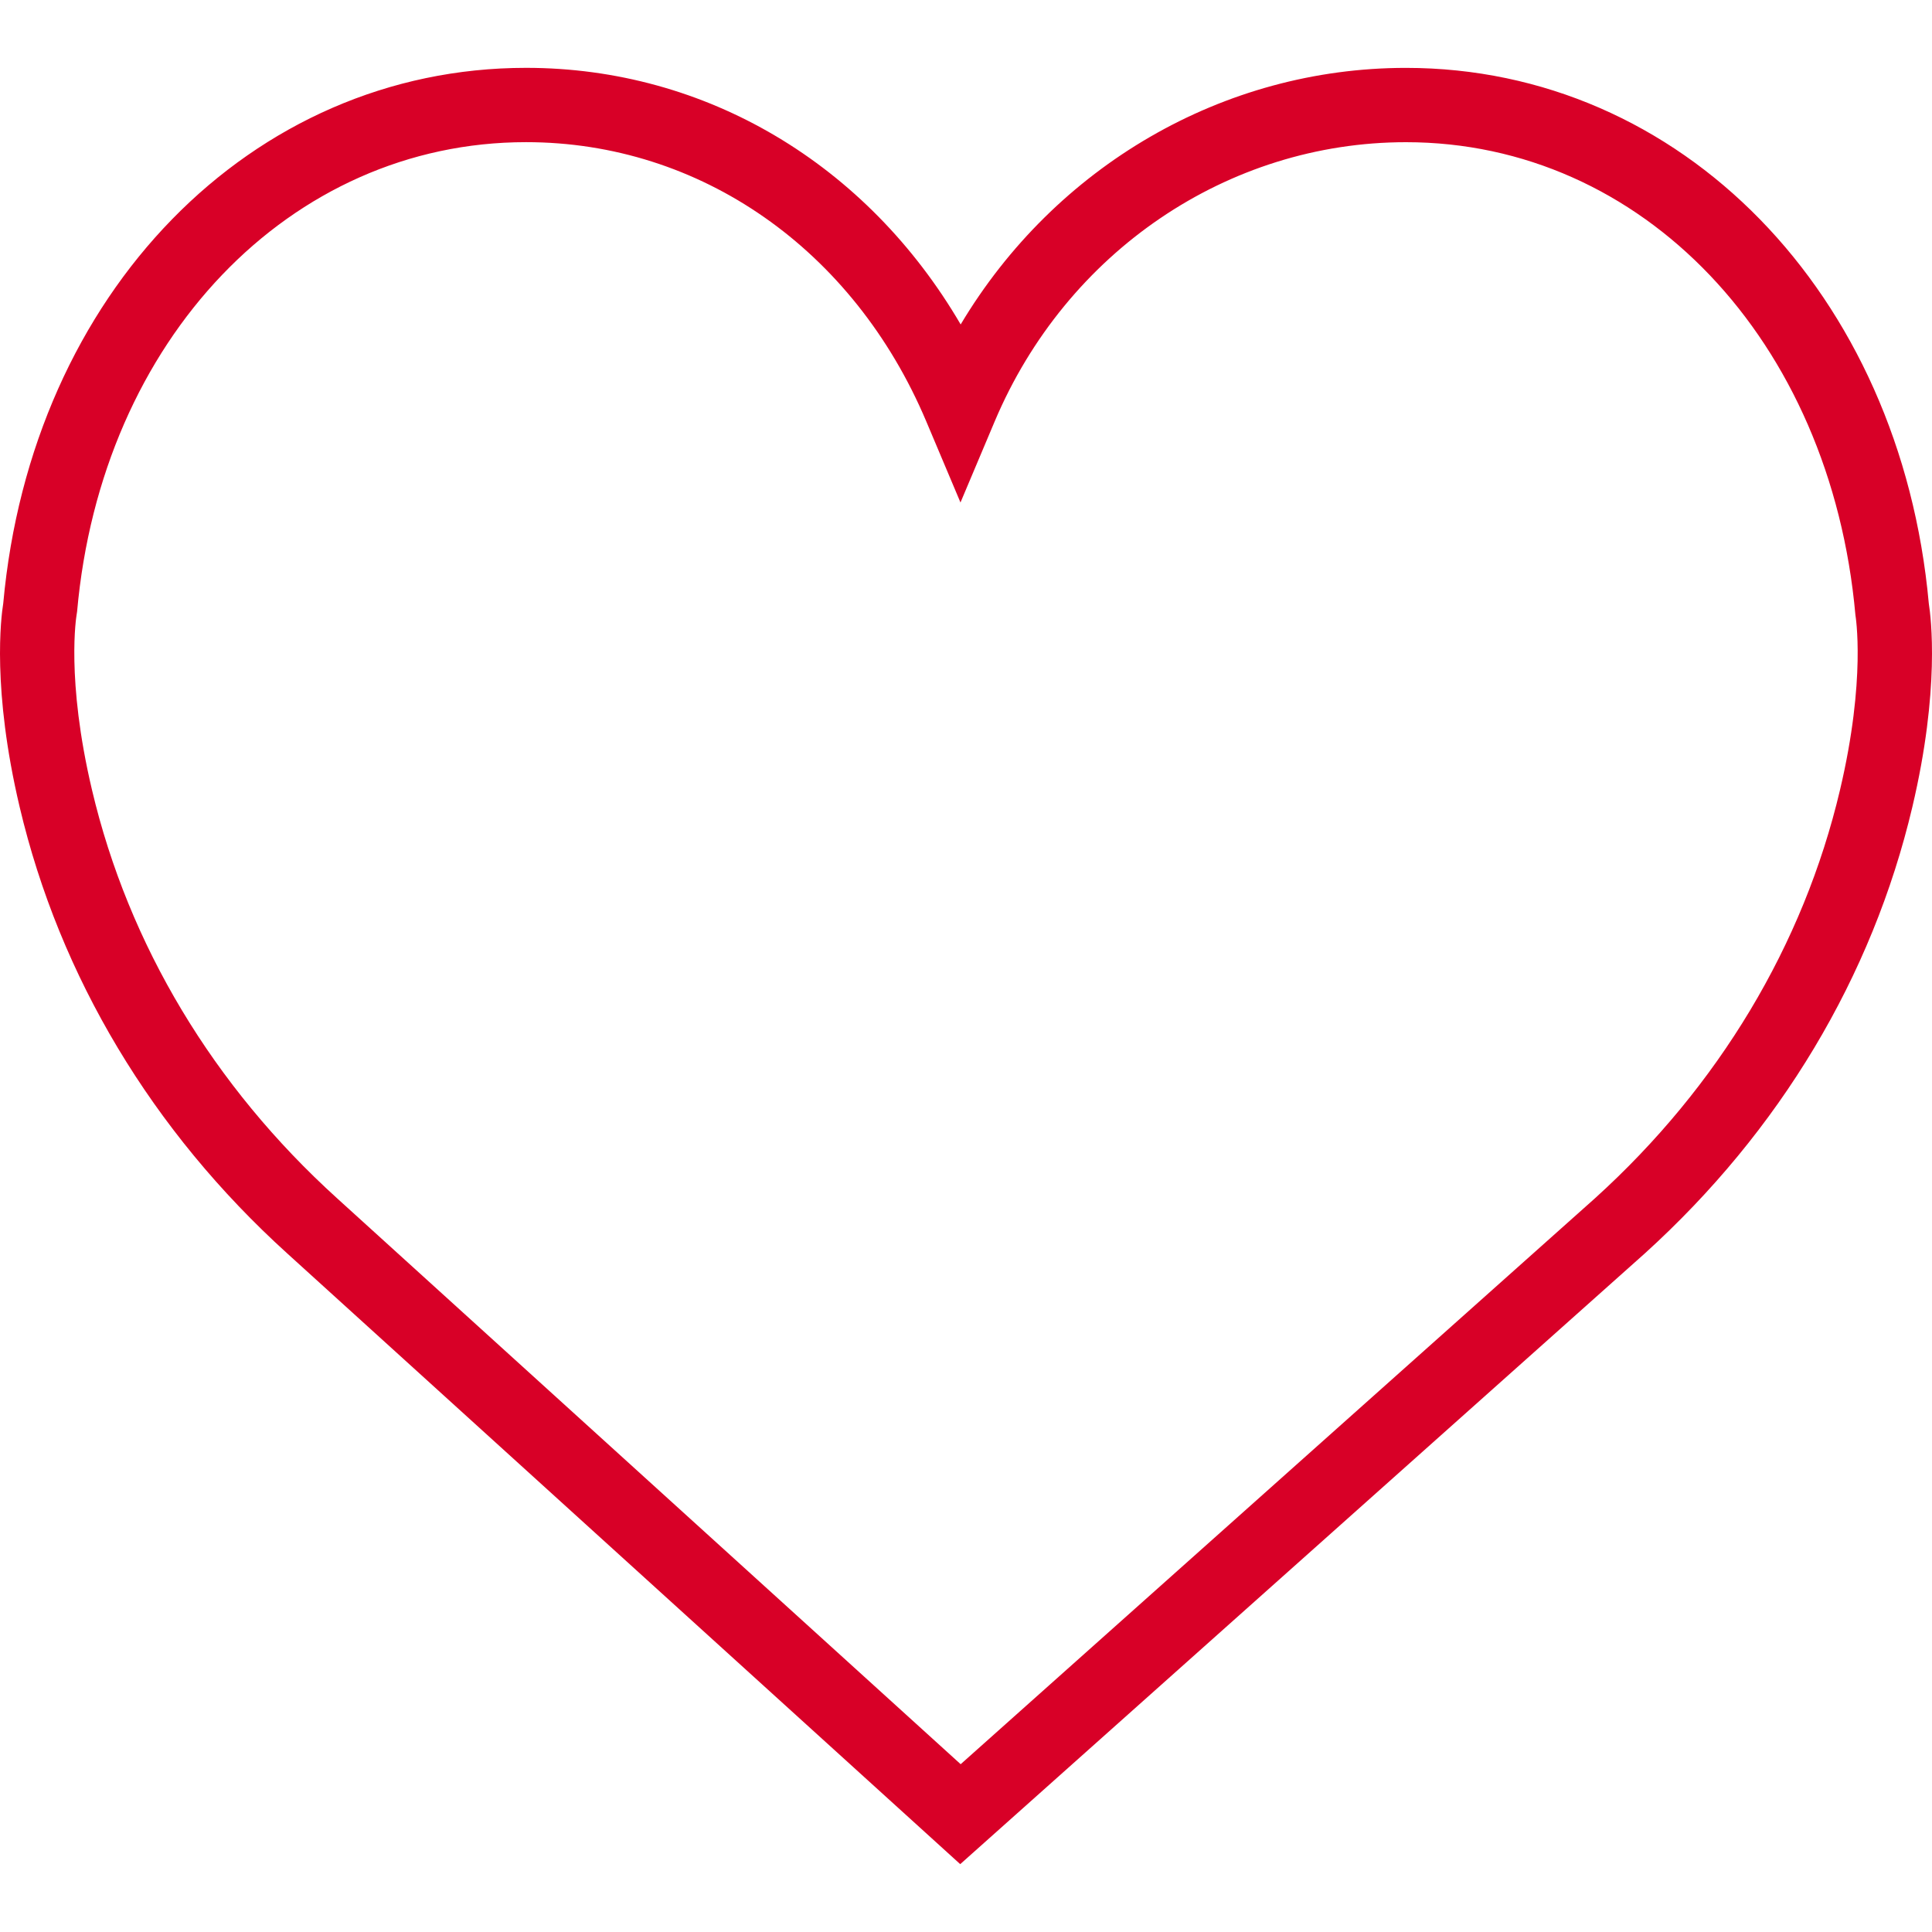
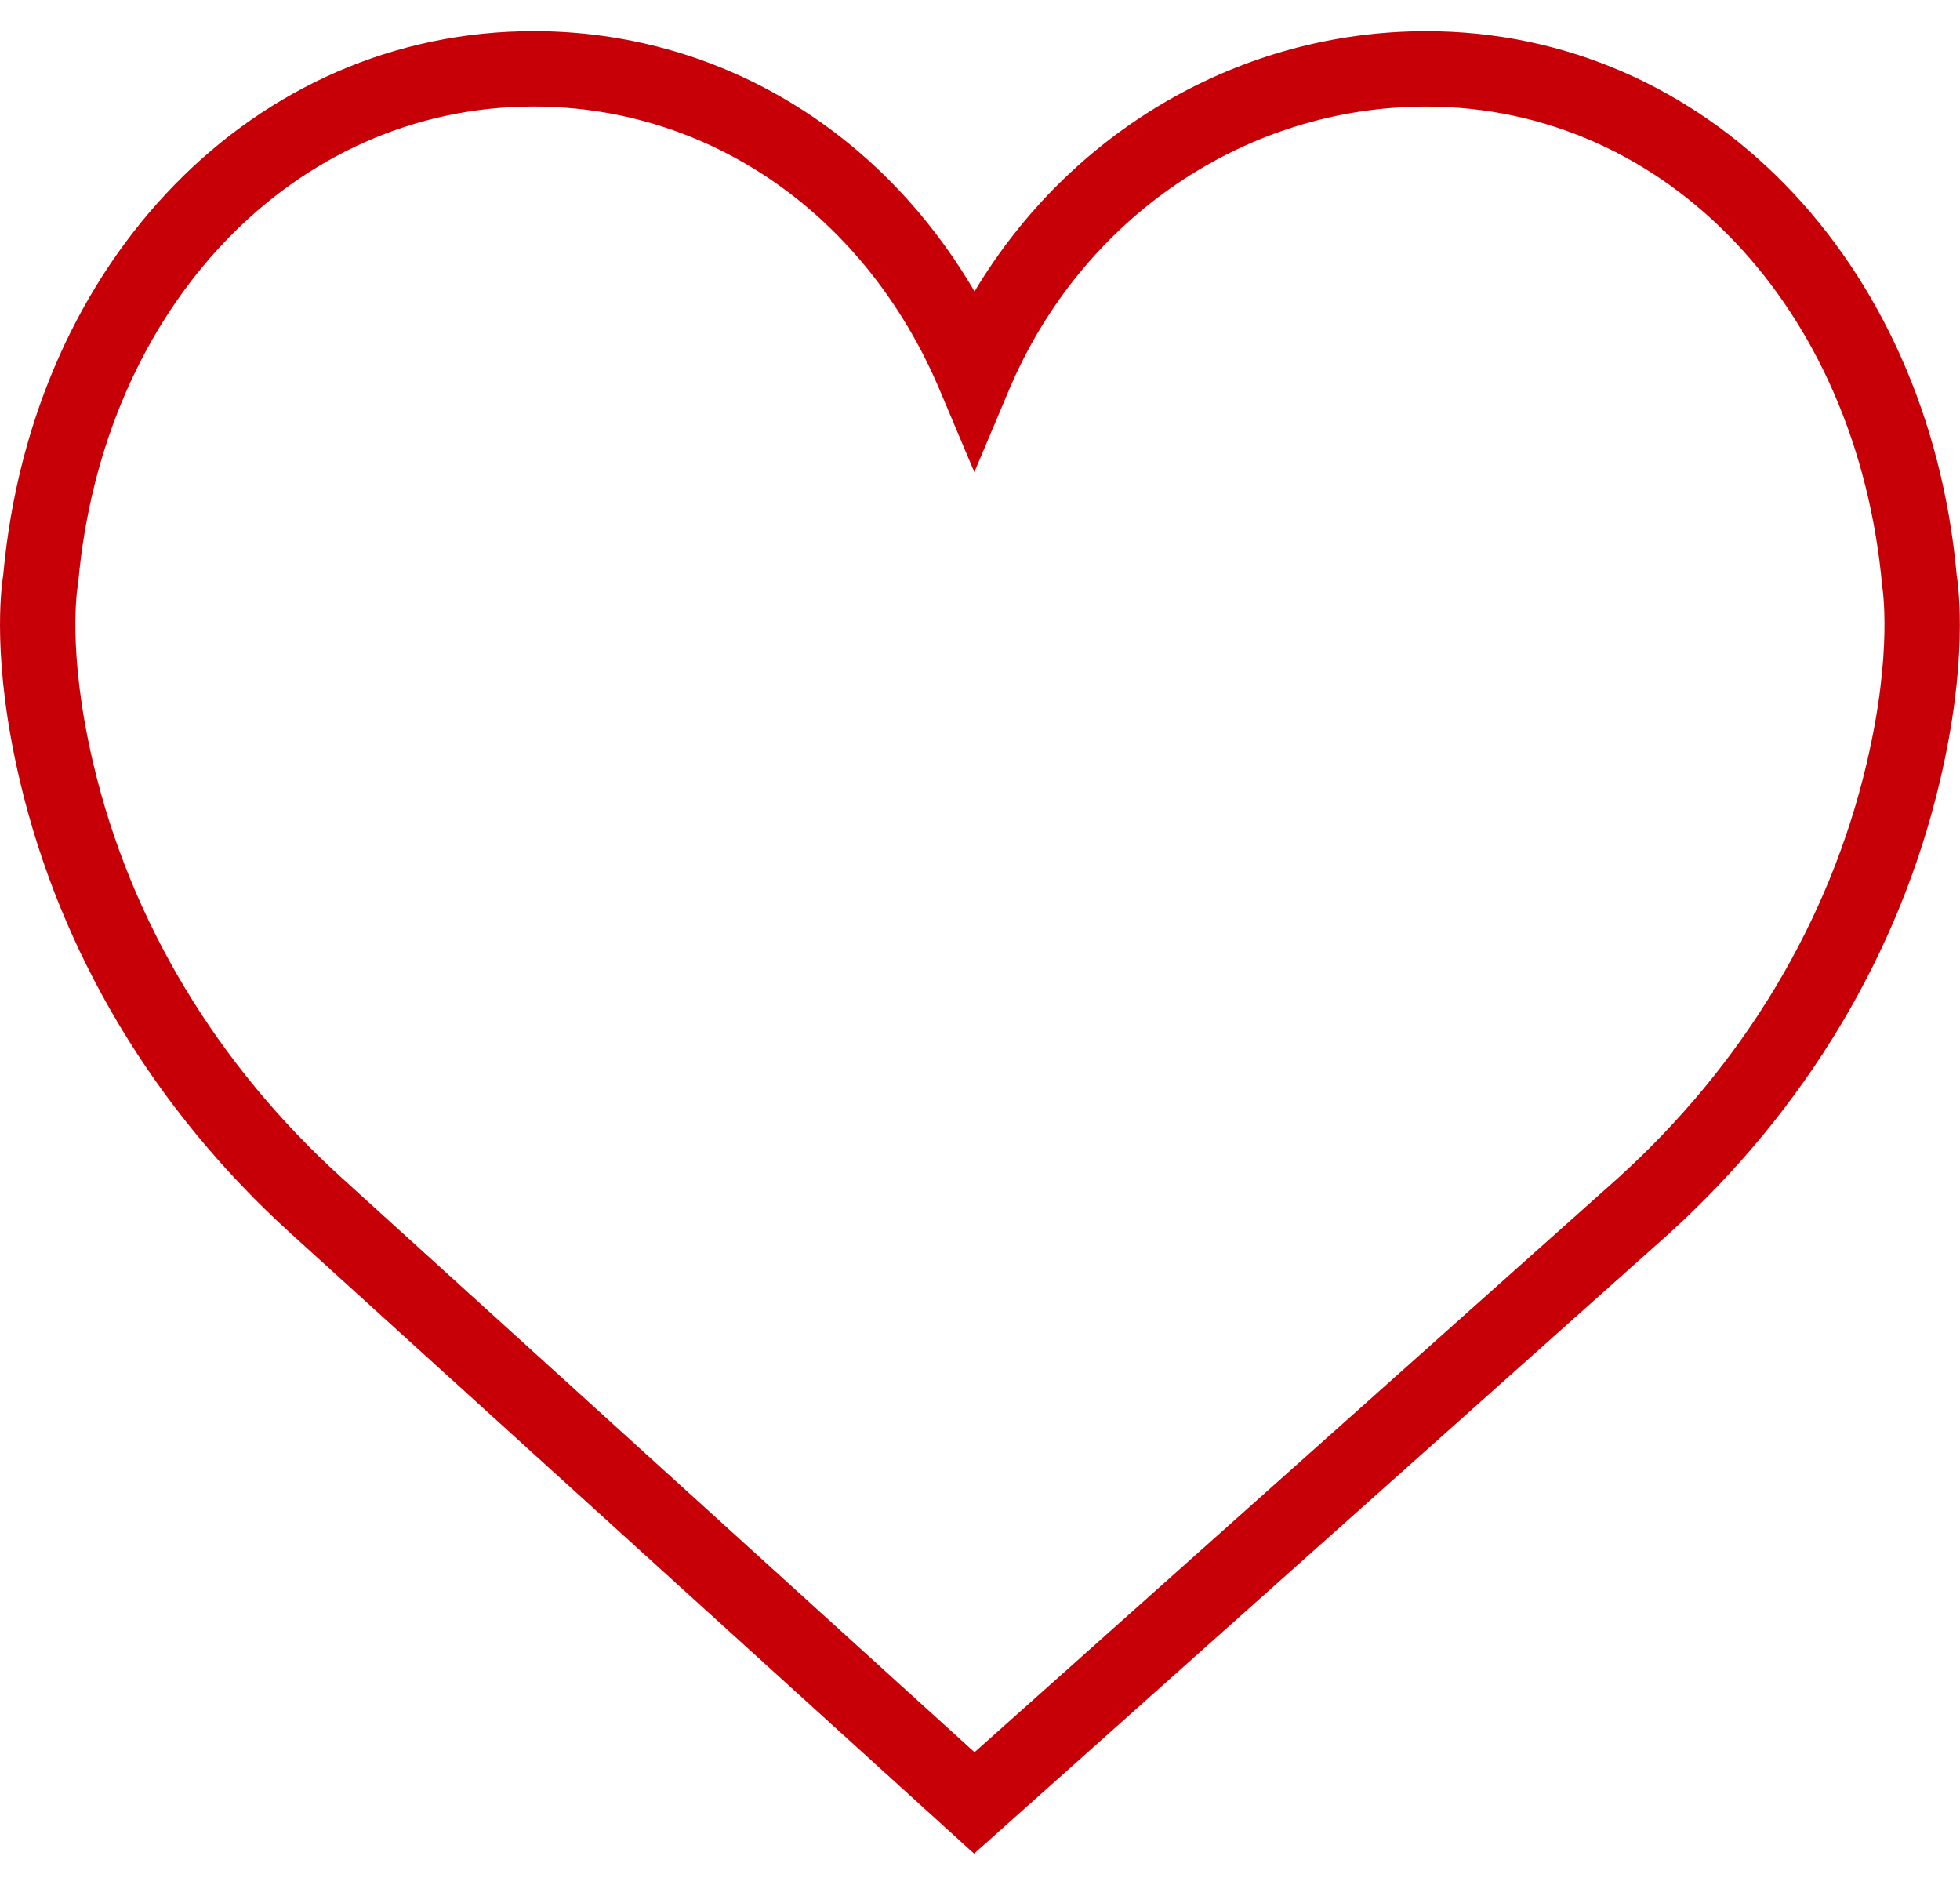
- <svg xmlns="http://www.w3.org/2000/svg" version="1.1" id="Capa_1" x="0px" y="0px" viewBox="0 0 51.997 51.997" style="enable-background:new 0 0 51.997 51.997;" xml:space="preserve" width="512px" height="512px">
-   <g>
-     <path d="M51.911,16.242C51.152,7.888,45.239,1.827,37.839,1.827c-4.93,0-9.444,2.653-11.984,6.905   c-2.517-4.307-6.846-6.906-11.697-6.906c-7.399,0-13.313,6.061-14.071,14.415c-0.06,0.369-0.306,2.311,0.442,5.478   c1.078,4.568,3.568,8.723,7.199,12.013l18.115,16.439l18.426-16.438c3.631-3.291,6.121-7.445,7.199-12.014   C52.216,18.553,51.97,16.611,51.911,16.242z M49.521,21.261c-0.984,4.172-3.265,7.973-6.59,10.985L25.855,47.481L9.072,32.25   c-3.331-3.018-5.611-6.818-6.596-10.99c-0.708-2.997-0.417-4.69-0.416-4.701l0.015-0.101C2.725,9.139,7.806,3.826,14.158,3.826   c4.687,0,8.813,2.88,10.771,7.515l0.921,2.183l0.921-2.183c1.927-4.564,6.271-7.514,11.069-7.514   c6.351,0,11.433,5.313,12.096,12.727C49.938,16.57,50.229,18.264,49.521,21.261z" fill="#D80027" />
+ <svg xmlns="http://www.w3.org/2000/svg" width="52px" height="50px" viewBox="0 0 52 50" version="1.1">
+   <defs />
+   <g id="Page-1" stroke="none" stroke-width="1" fill="none" fill-rule="evenodd">
+     <path d="M51.911,15.242 C51.152,6.888 45.239,0.827 37.839,0.827 C32.909,0.827 28.395,3.48 25.855,7.732 C23.338,3.425 19.009,0.826 14.158,0.826 C6.759,0.826 0.845,6.887 0.087,15.241 C0.027,15.61 -0.219,17.552 0.529,20.719 C1.607,25.287 4.097,29.442 7.728,32.732 L25.843,49.171 L44.269,32.733 C47.9,29.442 50.39,25.288 51.468,20.719 C52.216,17.553 51.97,15.611 51.911,15.242 Z M49.521,20.261 C48.537,24.433 46.256,28.234 42.931,31.246 L25.855,46.481 L9.072,31.25 C5.741,28.232 3.461,24.432 2.476,20.26 C1.768,17.263 2.059,15.57 2.06,15.559 L2.075,15.458 C2.725,8.139 7.806,2.826 14.158,2.826 C18.845,2.826 22.971,5.706 24.929,10.341 L25.85,12.524 L26.771,10.341 C28.698,5.777 33.042,2.827 37.84,2.827 C44.191,2.827 49.273,8.14 49.936,15.554 C49.938,15.57 50.229,17.264 49.521,20.261 Z" id="Shape" fill="#C70008" fill-rule="nonzero" />
  </g>
-   <g>
- </g>
-   <g>
- </g>
-   <g>
- </g>
-   <g>
- </g>
-   <g>
- </g>
-   <g>
- </g>
-   <g>
- </g>
-   <g>
- </g>
-   <g>
- </g>
-   <g>
- </g>
-   <g>
- </g>
-   <g>
- </g>
-   <g>
- </g>
-   <g>
- </g>
-   <g>
- </g>
</svg>
